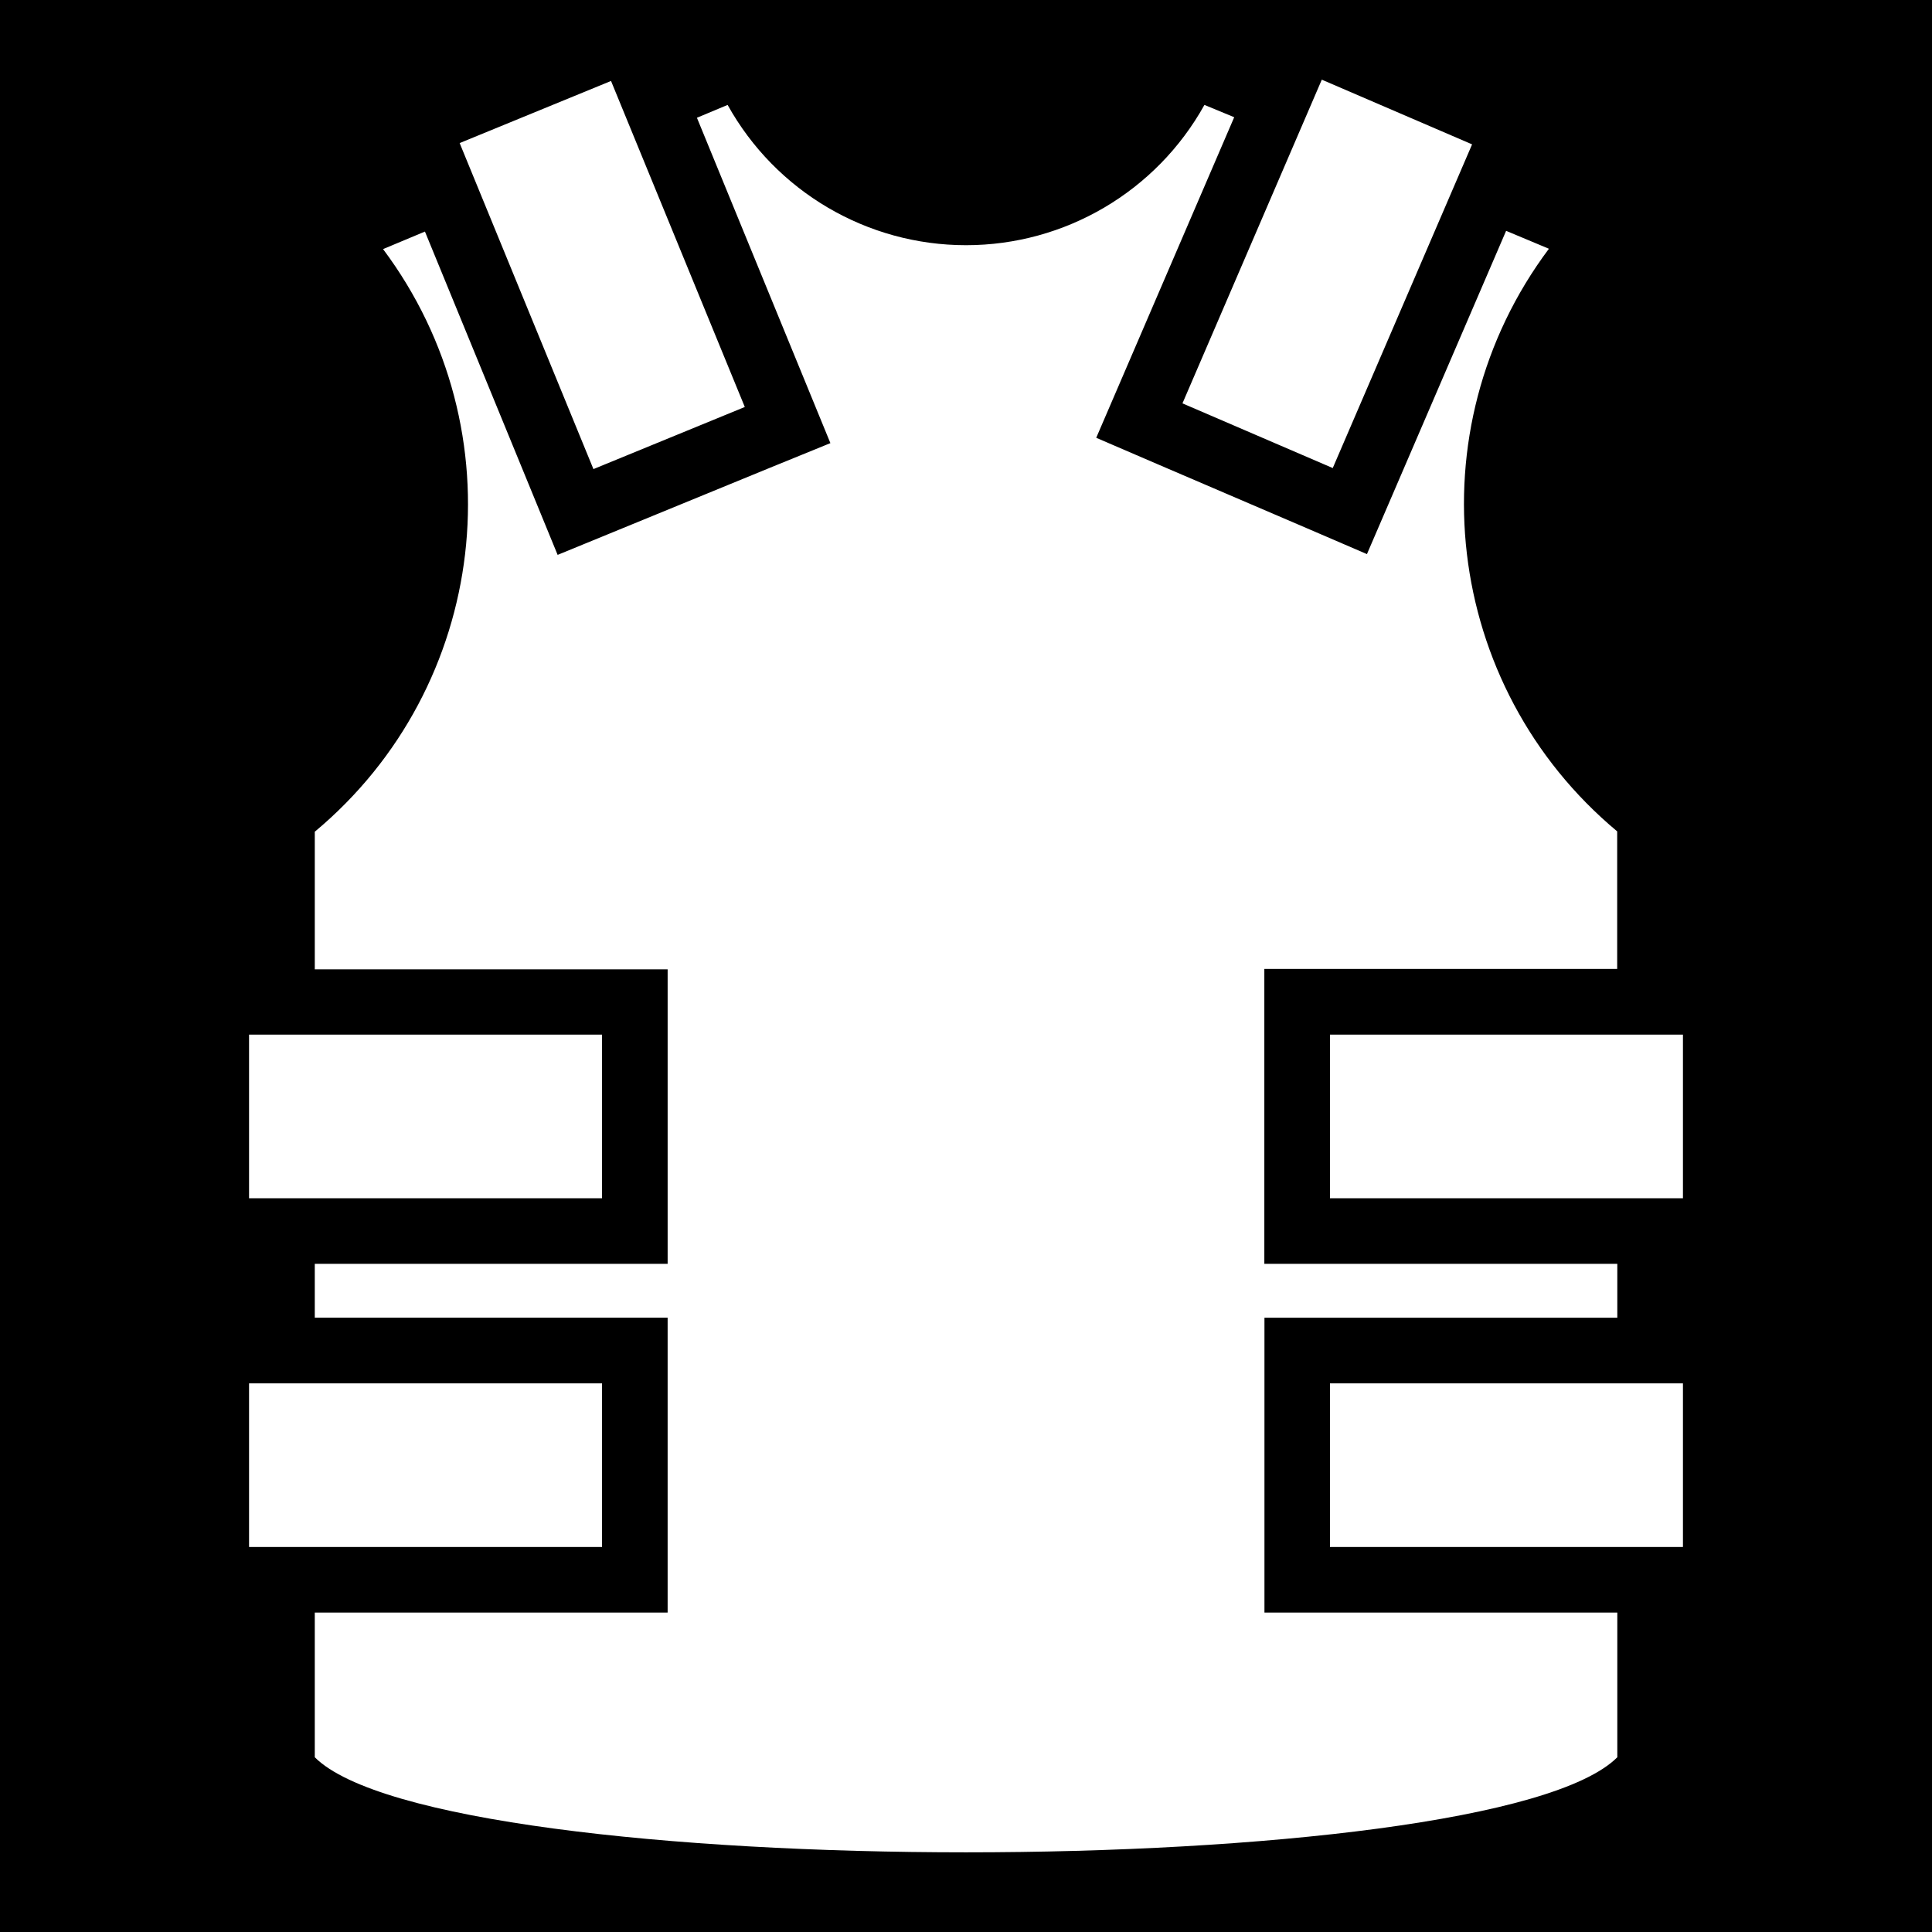
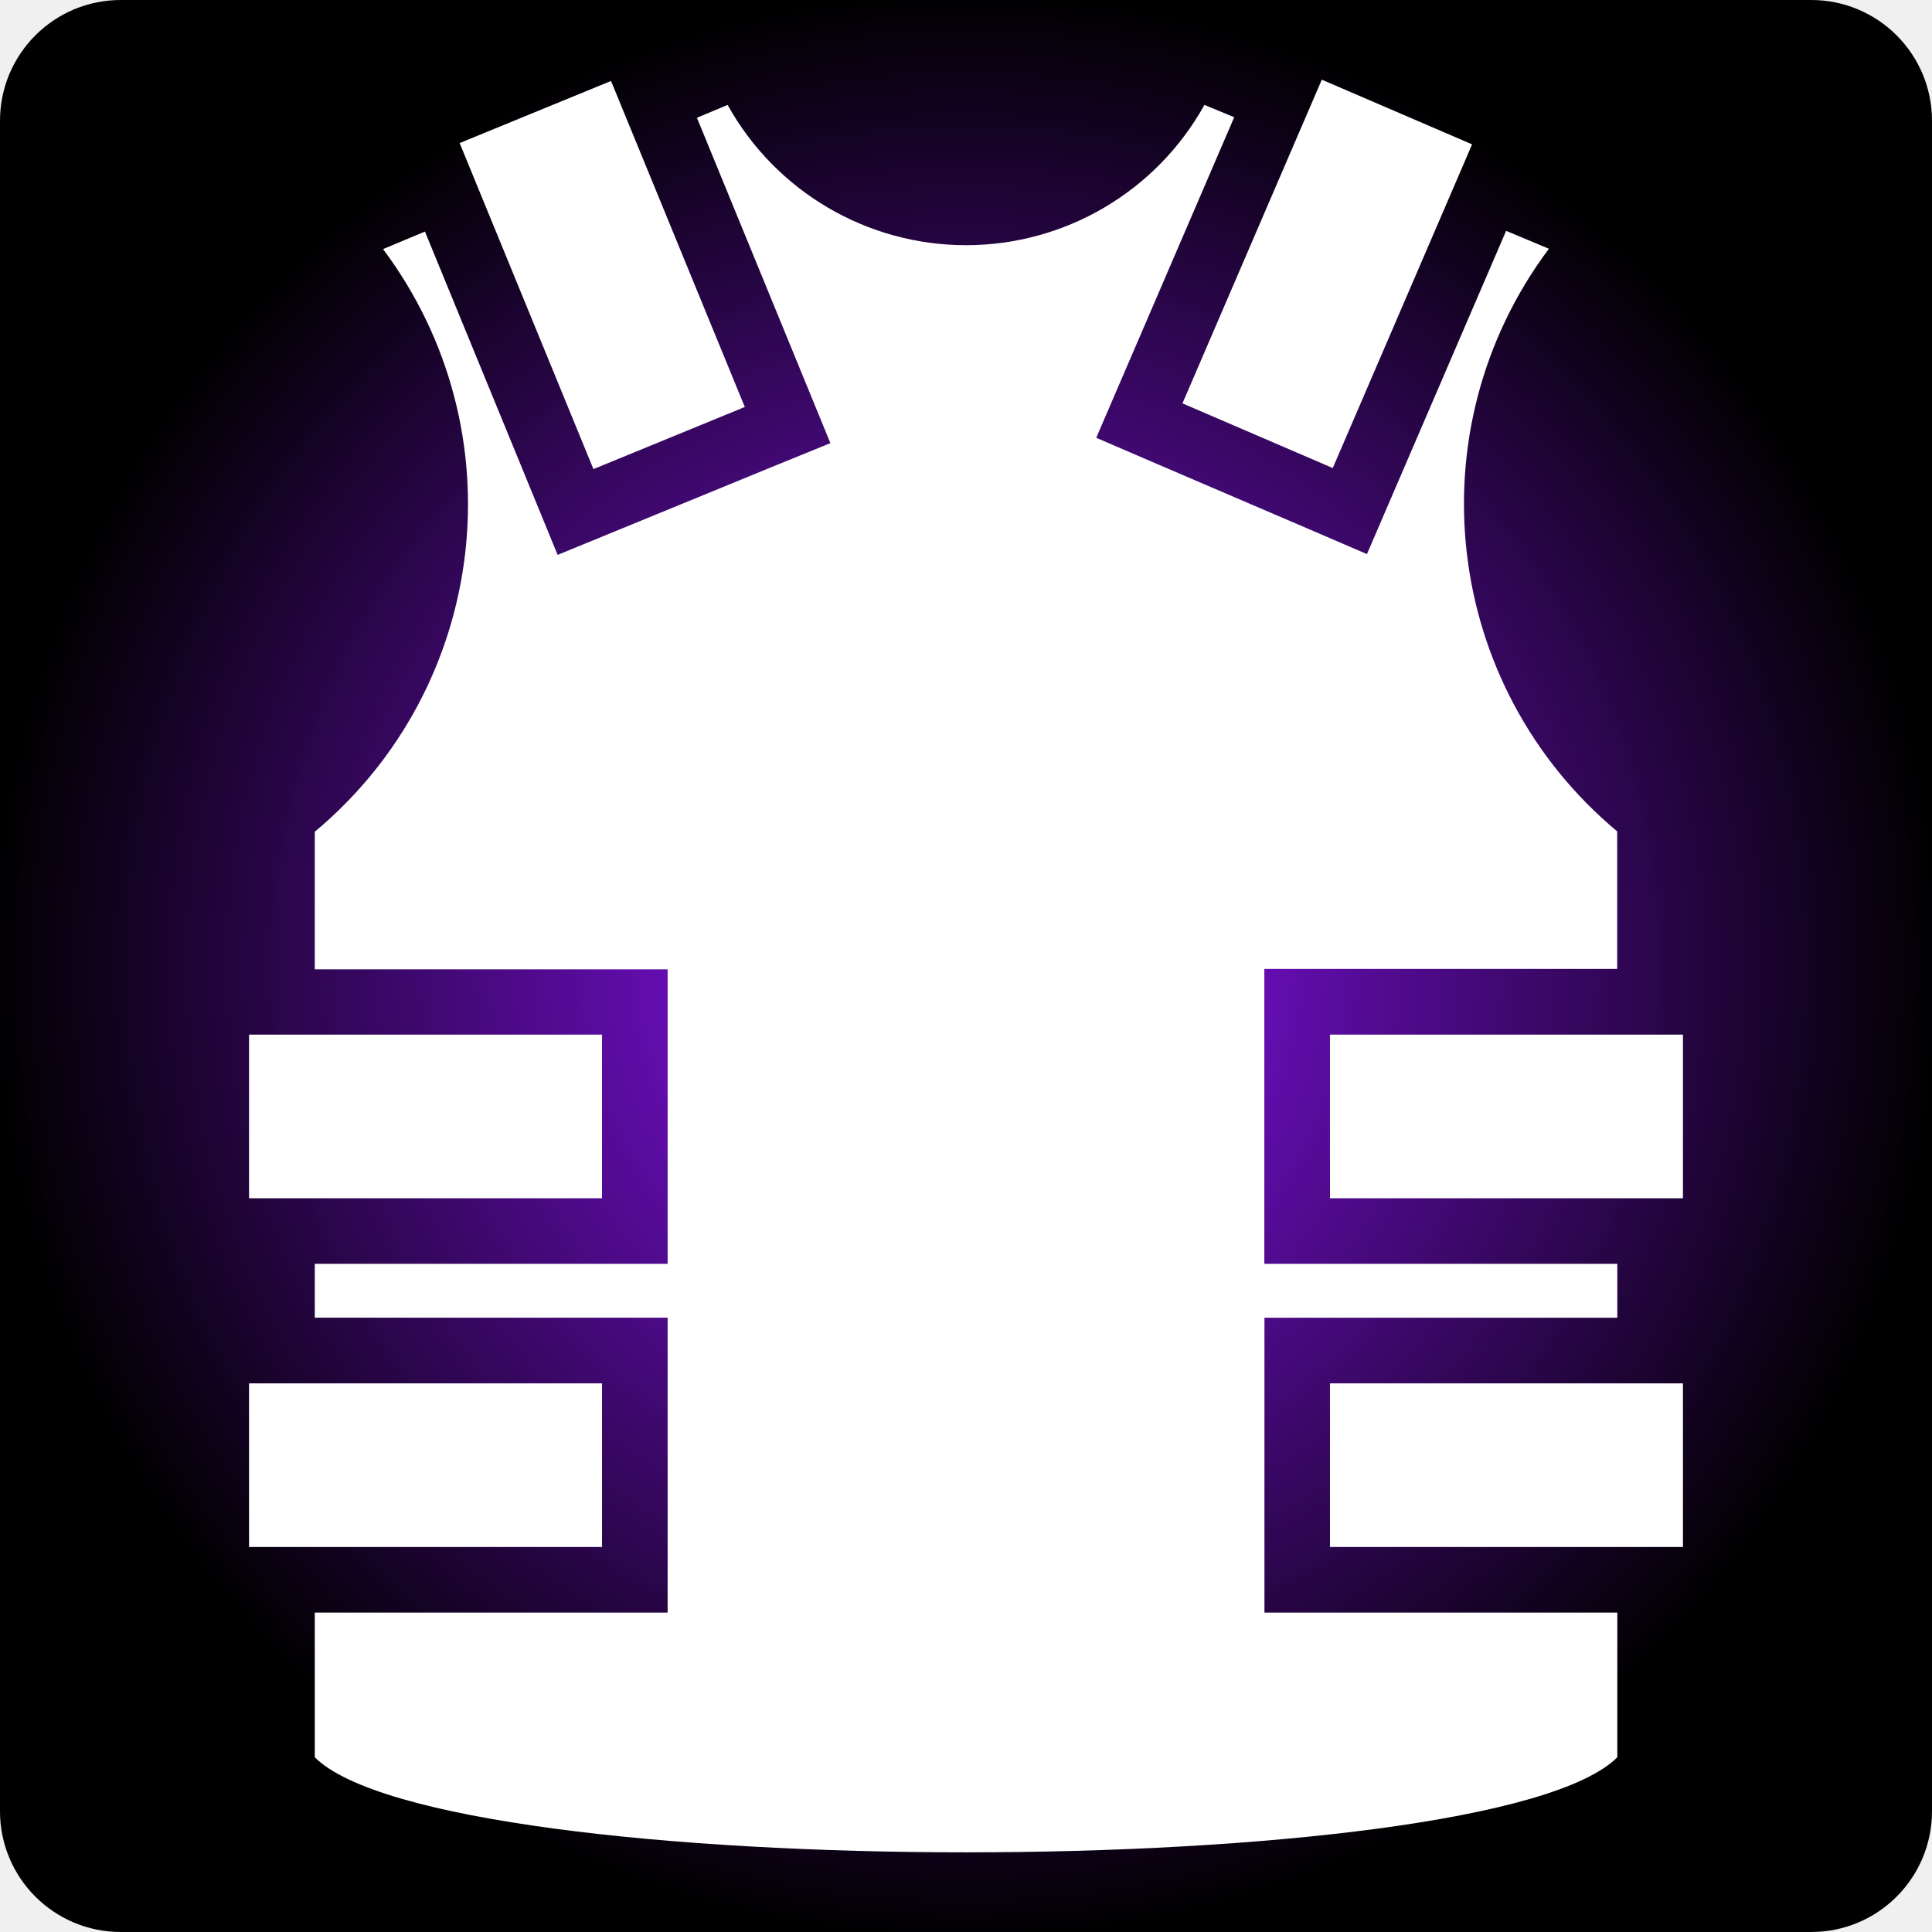
<svg xmlns="http://www.w3.org/2000/svg" style="height: 512px; width: 512px;" viewBox="0 0 512 512">
-   <path d="M0 0h512v512H0z" fill="#000" fill-opacity="1" />
+   <defs>
+     <radialGradient id="skoll-kevlar-vest-gradient-0">
+       <stop offset="0%" stop-color="#9013fe" stop-opacity="1" />
+       <stop offset="100%" stop-color="#000000" stop-opacity="1" />
+     </radialGradient>
+   </defs>
+   <rect fill="url(#skoll-kevlar-vest-gradient-0)" height="512" width="512" rx="32" ry="32" />
  <g class="" style="" transform="translate(0,0)">
    <path d="m350.29 21.113-36.925 85.782 39.828 17.144 36.926-85.782-39.83-17.145zm-188.362.342-40.115 16.46 35.453 86.4 40.115-16.46-35.452-86.4zm30.898 6.35-8.133 3.402 28.77 70.133 6.6 16.094-16.08 6.556-40.112 16.46-16.093 6.6-6.6-16.09-28.564-69.59-11.1 4.644a112.952 112.952 0 0 1-18.093 154.4v36.47h93.51v78.048H83.42v14.265h93.51v78.158H83.42v38.338c16.8 16.8 94.695 25.194 172.592 25.194 77.896 0 155.792-8.394 172.592-25.194v-38.338h-93.512V349.21h93.512v-14.28h-93.542v-78.147h93.508v-36.46a112.952 112.952 0 0 1-18.093-154.4l-11.34-4.75-30 69.686-6.883 15.986-15.984-6.883-39.774-17.06-15.984-6.883 6.883-15.985 29.683-68.97-7.892-3.26a72.275 72.275 0 0 1-126.36 0zM66 274.182v43.363h93.543v-43.363H66zm286.457 0v43.363H446v-43.363h-93.543zM66 366.605v43.364h93.543v-43.365H66zm286.457 0v43.364H446v-43.365h-93.543z" fill="#fff" fill-opacity="1" />
  </g>
</svg>
